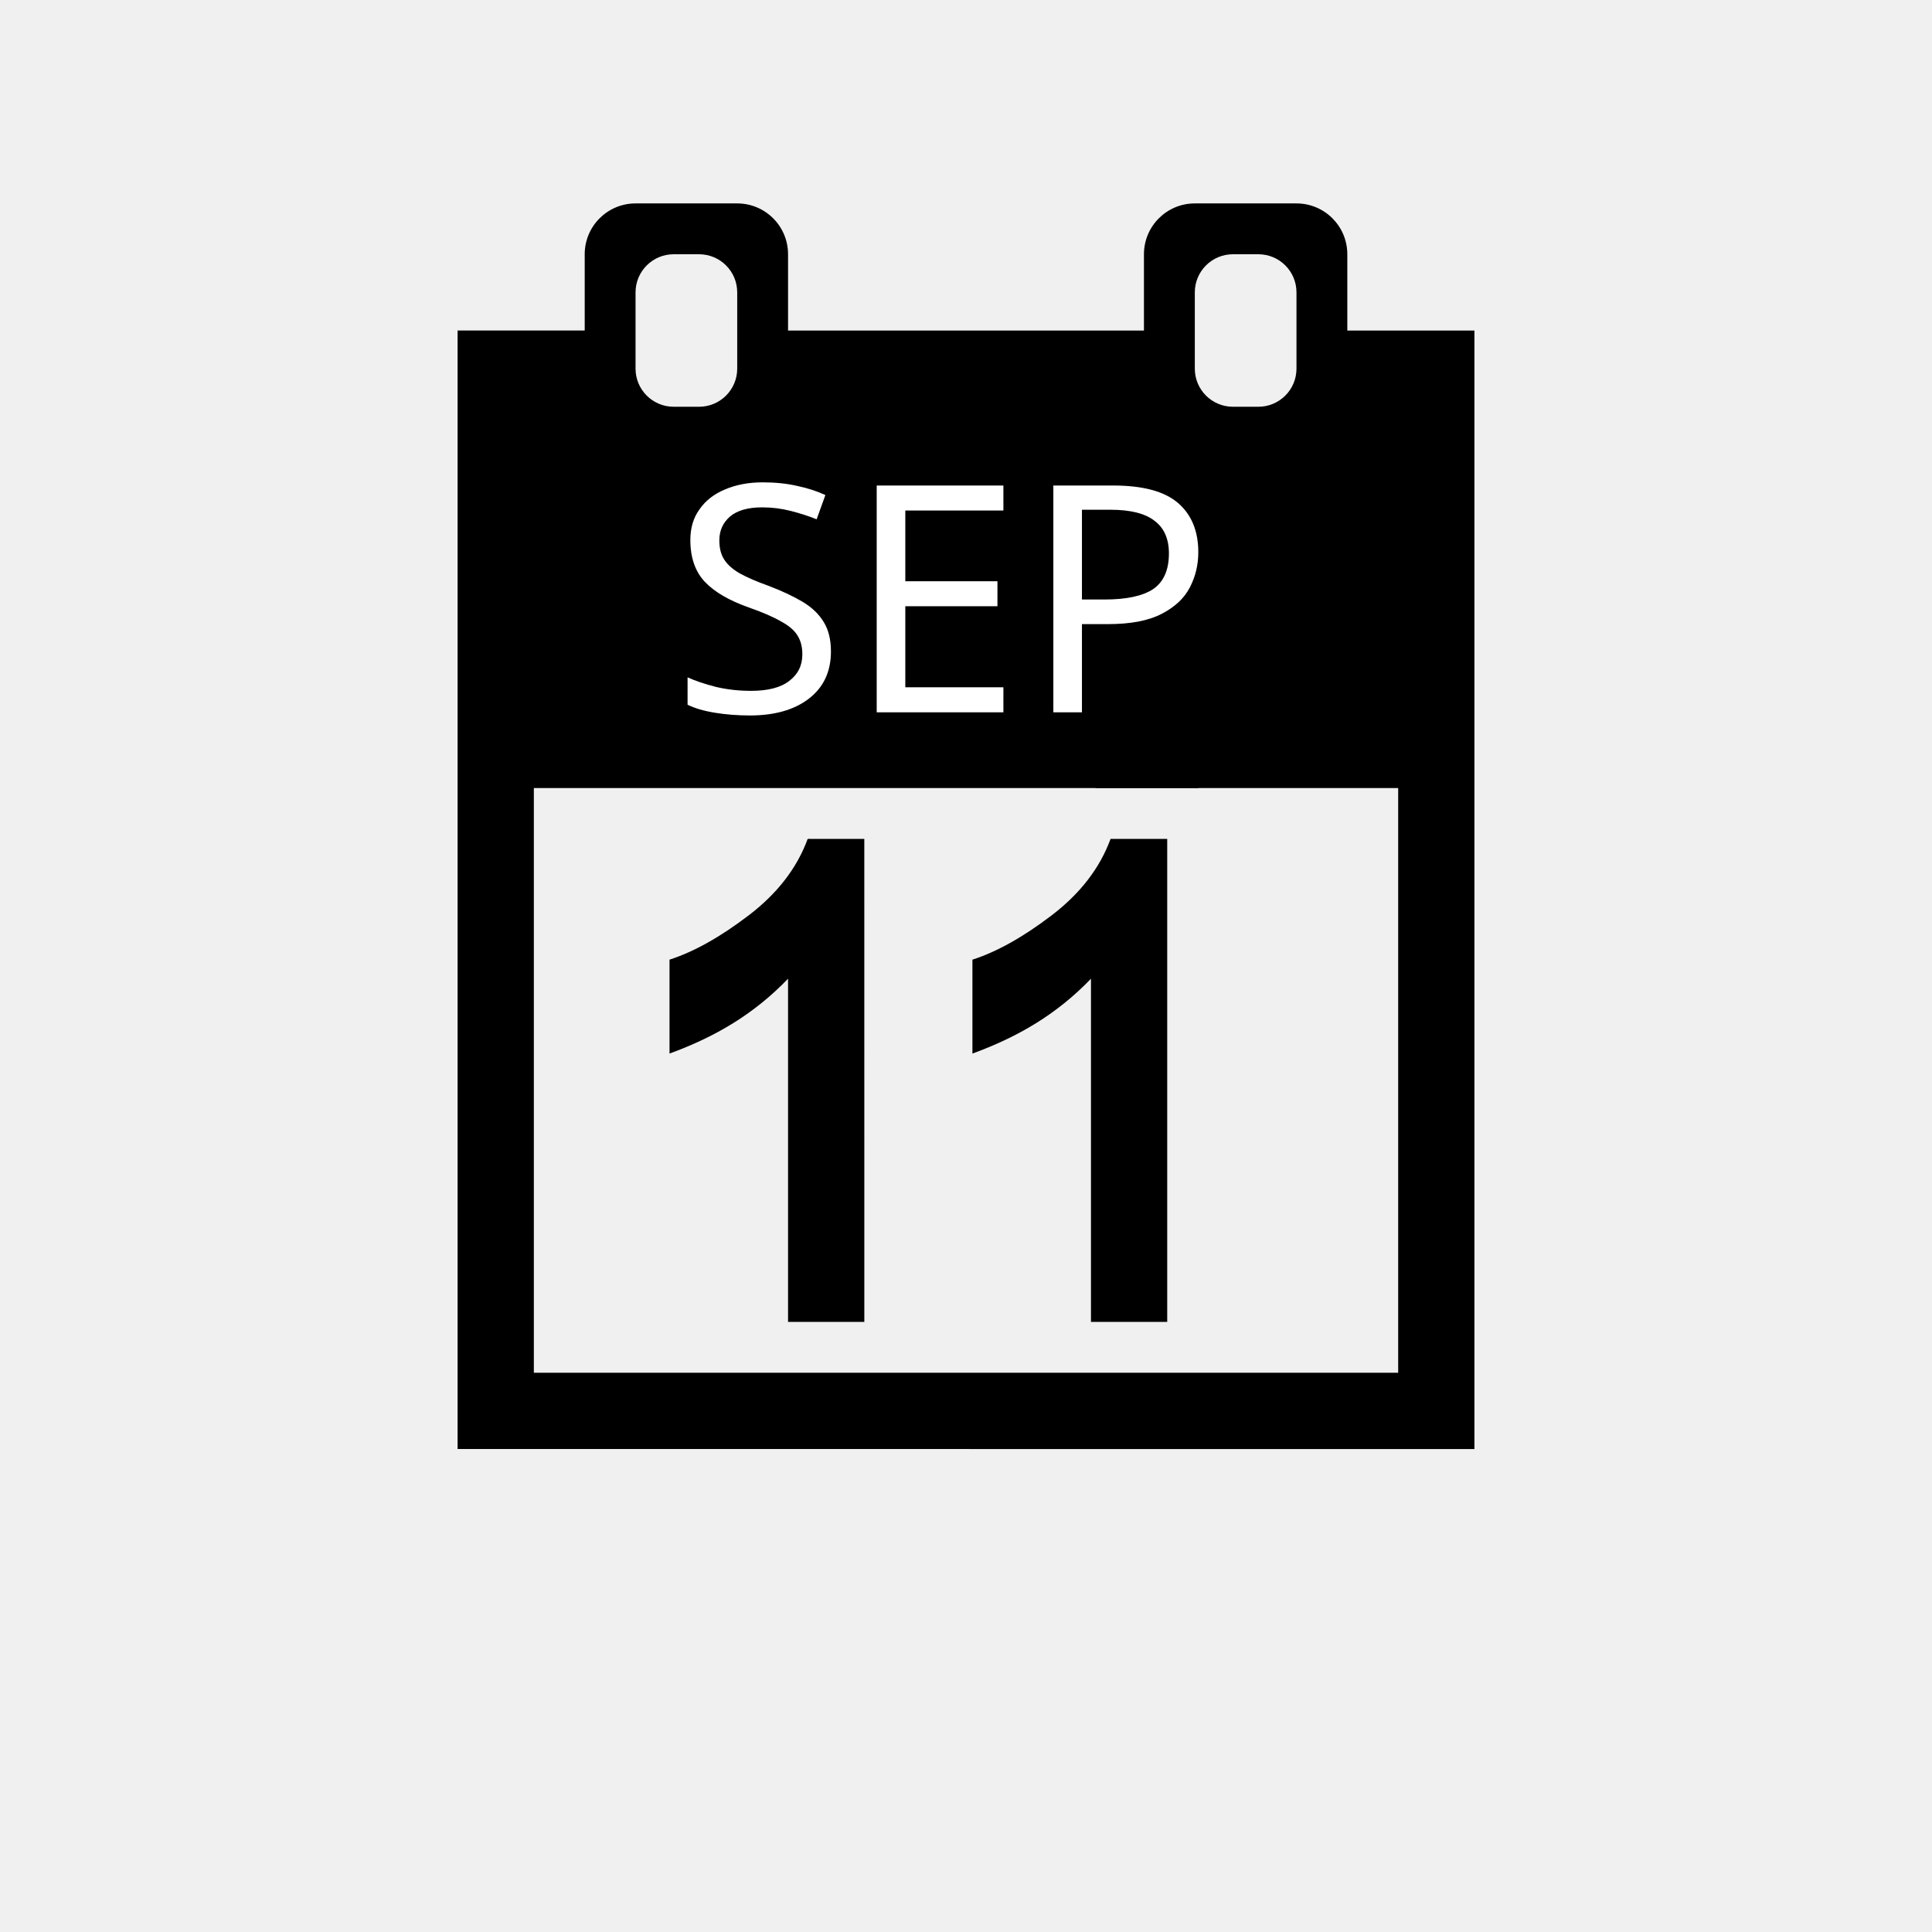
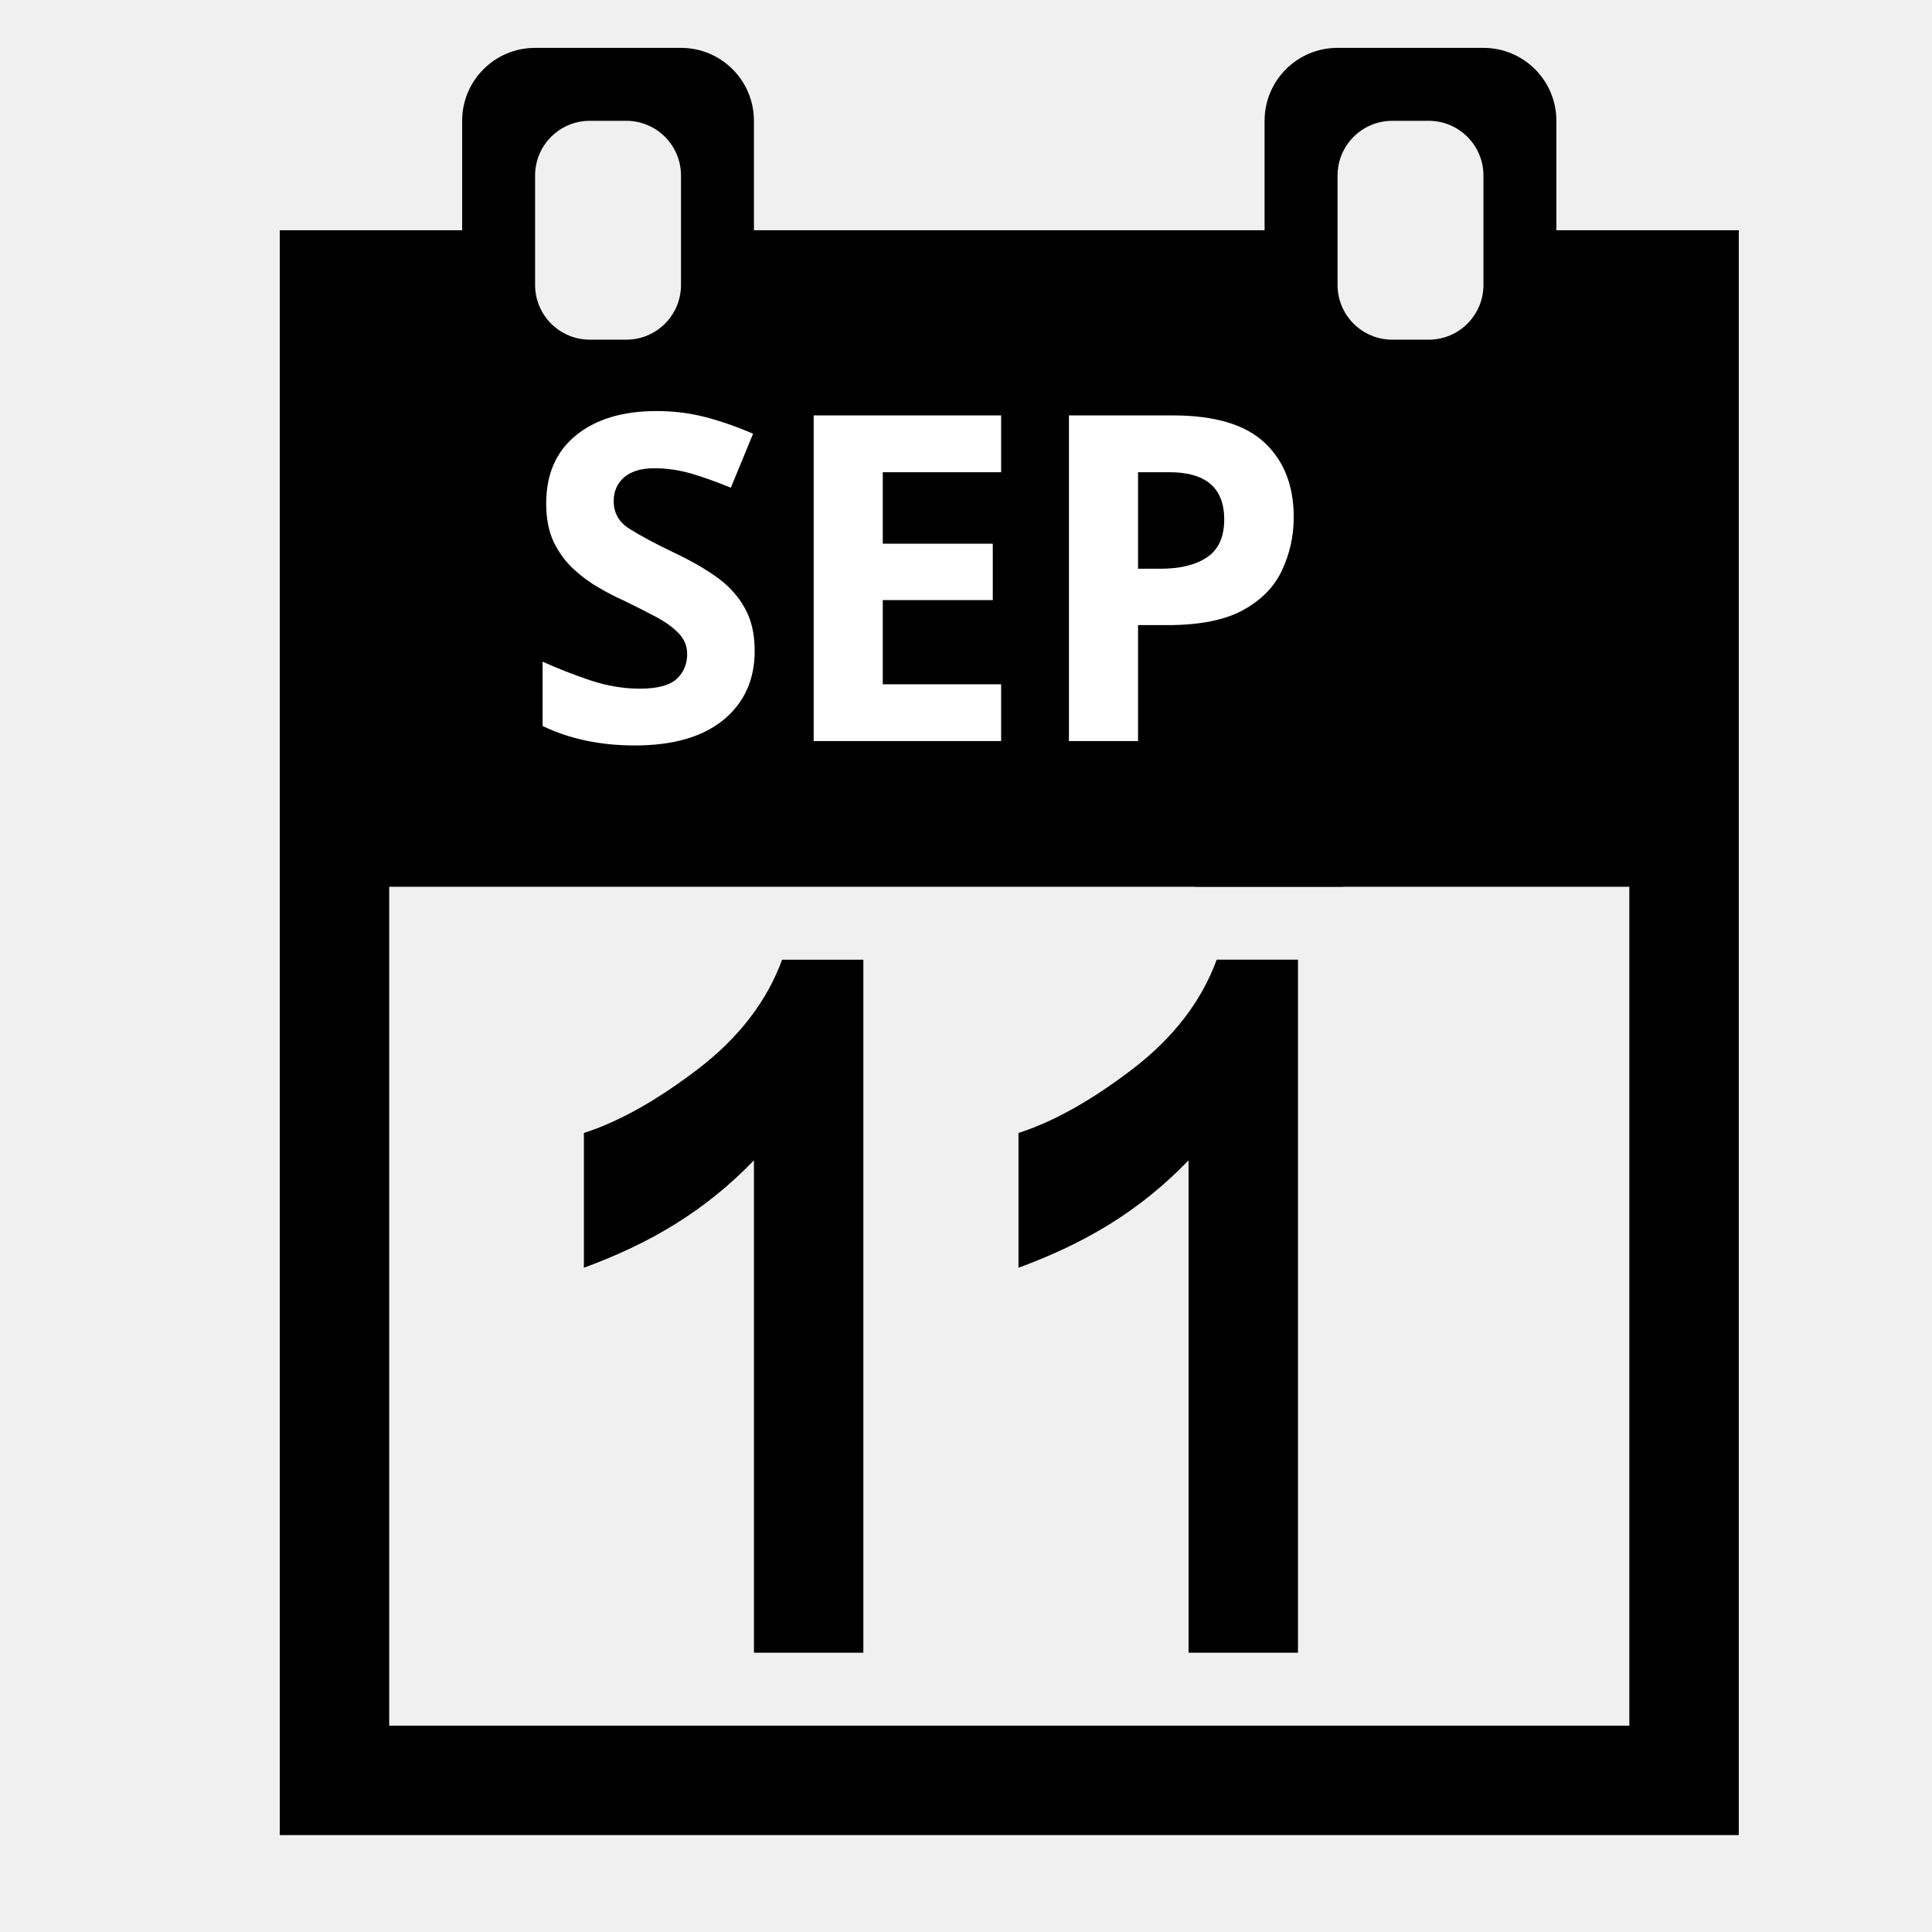
- <svg xmlns="http://www.w3.org/2000/svg" version="1.1" width="76.011" height="76.011" viewBox="0 0 76.01 76.01" enable-background="new 0 0 76.01 76.01" xml:space="preserve" id="svg2">
-   <defs id="defs8" />
-   <path d="m 34.005,52.007 -3.001,0 0,-13.502 c -1.339,1.391 -2.847,2.28 -4.663,2.945 l 0,-3.695 c 0.959,-0.308 1.999,-0.891 3.122,-1.748 1.123,-0.858 1.894,-1.859 2.313,-3.002 l 2.228,0 z m -16.002,5.001 0,-44.005 5.001,0 0,-3 c 10e-5,-1.105 0.896,-2 2,-2 l 4,0 c 1.105,0 2,0.895 2,2 l 0,3.001 14.002,0 -1e-4,-3.001 c 0,-1.105 0.896,-2 2,-2 l 4.001,0 c 1.105,0 2,0.896 2,2 l 0,3.001 5.001,0 0,44.005 z m 3,-3 34.005,0 0,-23.003 -34.005,0 z M 48.507,10.003 c -0.829,0 -1.5,0.672 -1.5,1.5 l 0,3 c 0,0.829 0.672,1.5 1.5,1.5 l 1,0 c 0.829,0 1.5,-0.672 1.5,-1.5 l 0,-3 c 0,-0.829 -0.672,-1.5 -1.5,-1.5 z m -22.003,0 c -0.829,0 -1.5,0.672 -1.5,1.5 l 0,3 c 0,0.829 0.672,1.5 1.5,1.5 l 1,0 c 0.829,0 1.5,-0.672 1.5,-1.5 l 0,-3 c 0,-0.829 -0.672,-1.5 -1.5,-1.5 z" id="path4" style="fill:#000000;fill-opacity:1;stroke-width:0.2;stroke-linejoin:round" />
-   <text xml:space="preserve" style="font-style:normal;font-weight:normal;font-size:12.5px;line-height:125%;font-family:sans-serif;letter-spacing:0px;word-spacing:0px;fill:#000000;fill-opacity:1;stroke:none;stroke-width:1px;stroke-linecap:butt;stroke-linejoin:miter;stroke-opacity:1" x="26.41" y="28.021" id="text3338">
-     <tspan id="tspan3340" x="26.41" y="28.021" style="font-size:12.5px;fill:#ffffff">SEP</tspan>
+ <svg xmlns="http://www.w3.org/2000/svg" width="76.011" height="76.011" viewBox="0 0 76.01 76.01">
+   <path d="M33.967 65.022h-4.305V45.65c-1.922 1.996-4.085 3.271-6.69 4.226v-5.302c1.375-.442 2.868-1.278 4.48-2.509 1.61-1.23 2.717-2.666 3.318-4.307h3.197zm-22.96 7.176V9.058h7.175V4.753a2.87 2.87 0 0 1 2.87-2.87h5.74a2.87 2.87 0 0 1 2.87 2.87v4.305h20.09V4.753a2.87 2.87 0 0 1 2.87-2.87h5.74a2.87 2.87 0 0 1 2.87 2.87v4.305h7.176v63.14zm4.305-4.305h48.79V34.887h-48.79zm39.463-63.14a2.153 2.153 0 0 0-2.152 2.153v4.305c0 1.189.963 2.153 2.152 2.153h1.435a2.153 2.153 0 0 0 2.153-2.153V6.906a2.153 2.153 0 0 0-2.153-2.153zm-31.57 0a2.152 2.152 0 0 0-2.153 2.153v4.305c0 1.189.964 2.153 2.153 2.153h1.435a2.152 2.152 0 0 0 2.152-2.153V6.906a2.152 2.152 0 0 0-2.152-2.153z" />
+   <text style="line-height:125%" x="20.52" y="29.156" font-weight="400" font-size="17.935" font-family="sans-serif" letter-spacing="0" word-spacing="0">
+     <tspan x="20.52" y="29.156" style="-inkscape-font-specification:'sans-serif Bold'" font-weight="700" fill="#fff">SEP</tspan>
  </text>
-   <path style="fill:#000000;fill-opacity:1;stroke-width:0.2;stroke-linejoin:round" d="M 45.684 30.574 C 44.881 30.768 44.079 31.023 43.236 30.975 C 43.2 30.975 43.163 30.975 43.127 30.975 C 43.116 30.985 43.105 30.994 43.094 31.004 L 47.154 31.004 C 47.13 30.919 47.101 30.835 47.088 30.75 C 46.453 30.758 45.817 30.759 45.184 30.701 C 45.285 30.68 45.388 30.664 45.488 30.639 C 45.555 30.622 45.75 30.558 45.684 30.574 z M 50.32 30.746 C 50.318 30.758 50.315 30.77 50.312 30.781 C 50.335 30.769 50.358 30.758 50.381 30.746 C 50.361 30.746 50.34 30.746 50.32 30.746 z M 43.693 33.004 C 43.274 34.148 42.504 35.15 41.381 36.008 C 40.258 36.866 39.216 37.448 38.258 37.756 L 38.258 41.451 C 40.074 40.786 41.583 39.897 42.922 38.506 L 42.922 52.008 L 45.922 52.008 L 45.922 33.004 L 43.693 33.004 z " transform="scale(0.9999921,0.9999921)" id="path3407" />
+   <path d="M50.724 34.27c-1.152.278-2.303.643-3.511.574h-.157l-.048.042h5.826c-.034-.122-.076-.242-.095-.365-.912.011-1.824.013-2.732-.07.146-.03.292-.053.437-.09.095-.023.375-.115.28-.092zm6.653.246l-.011.05.098-.05h-.087zm-9.509 3.24c-.6 1.64-1.707 3.079-3.318 4.31-1.61 1.23-3.105 2.066-4.48 2.508v5.302c2.605-.955 4.77-2.23 6.691-4.226v19.373h4.305V37.755h-3.198z" />
</svg>
